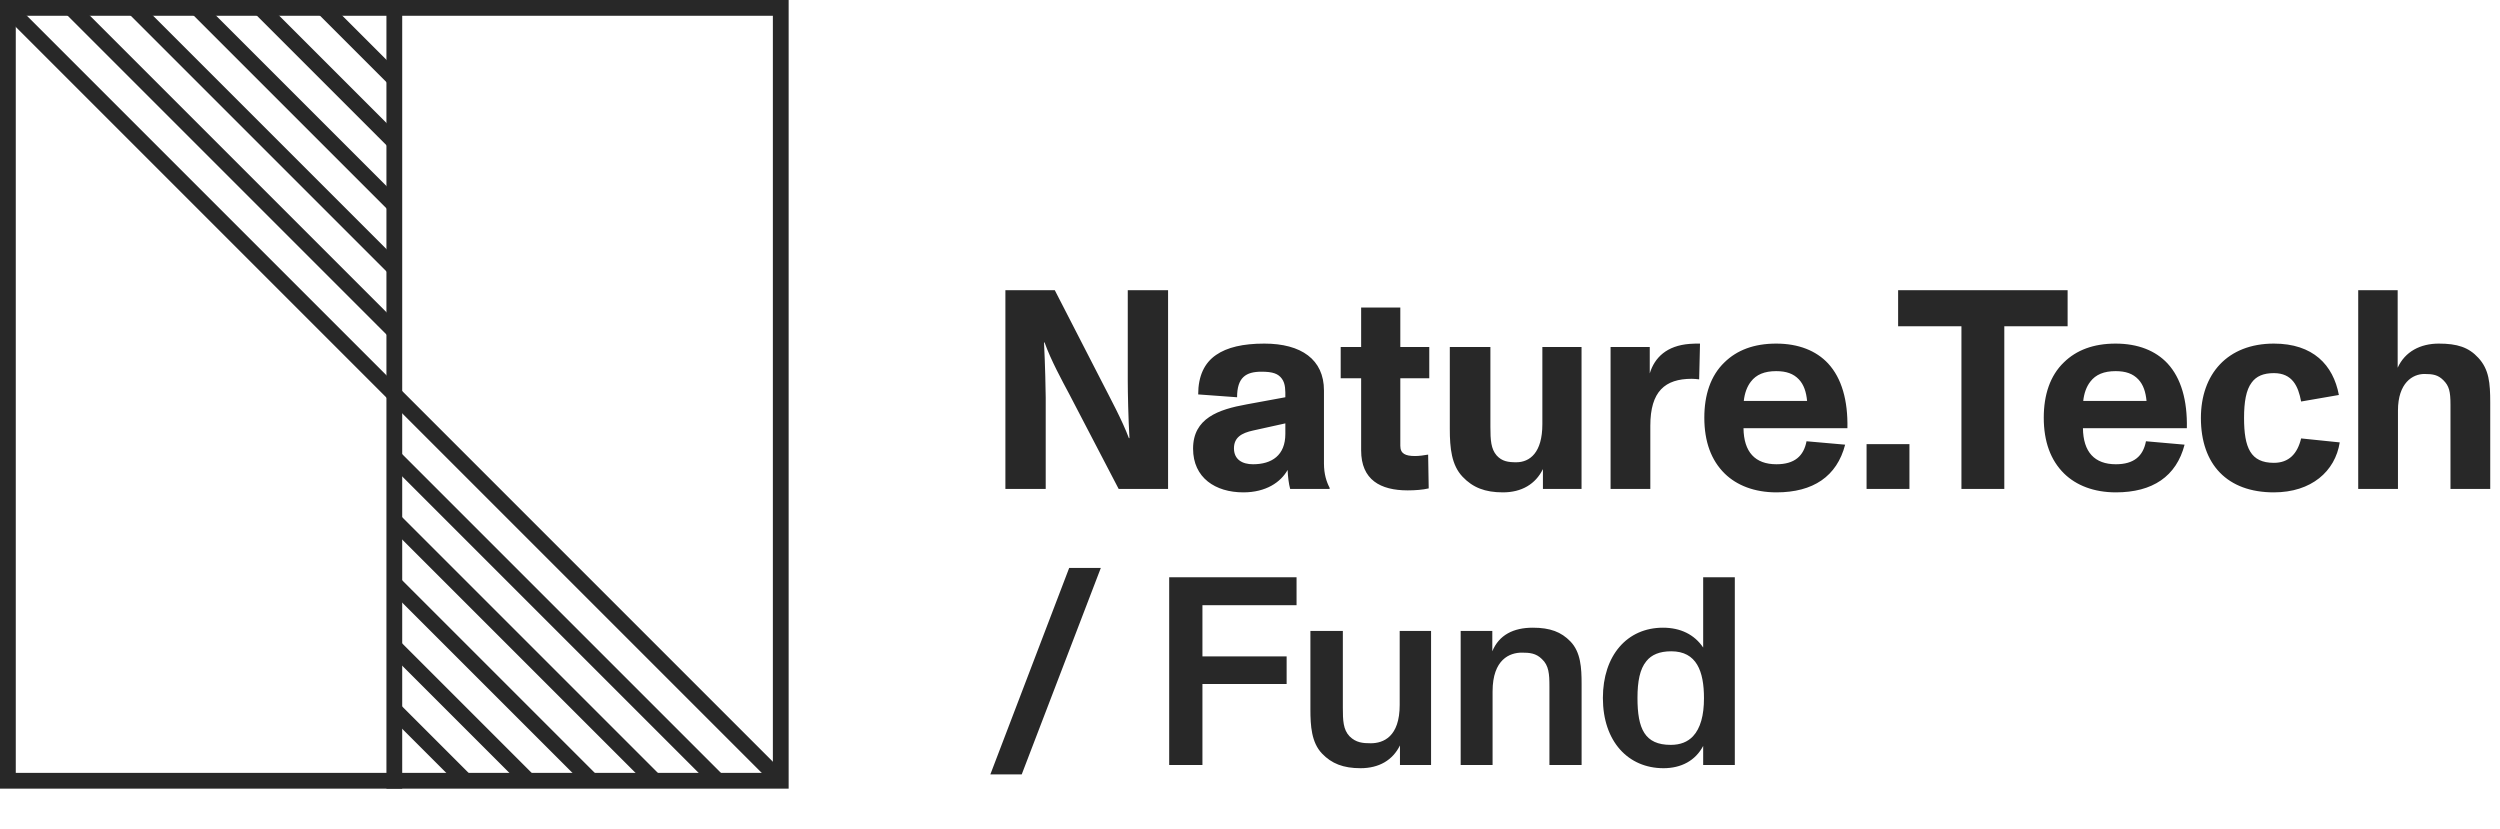
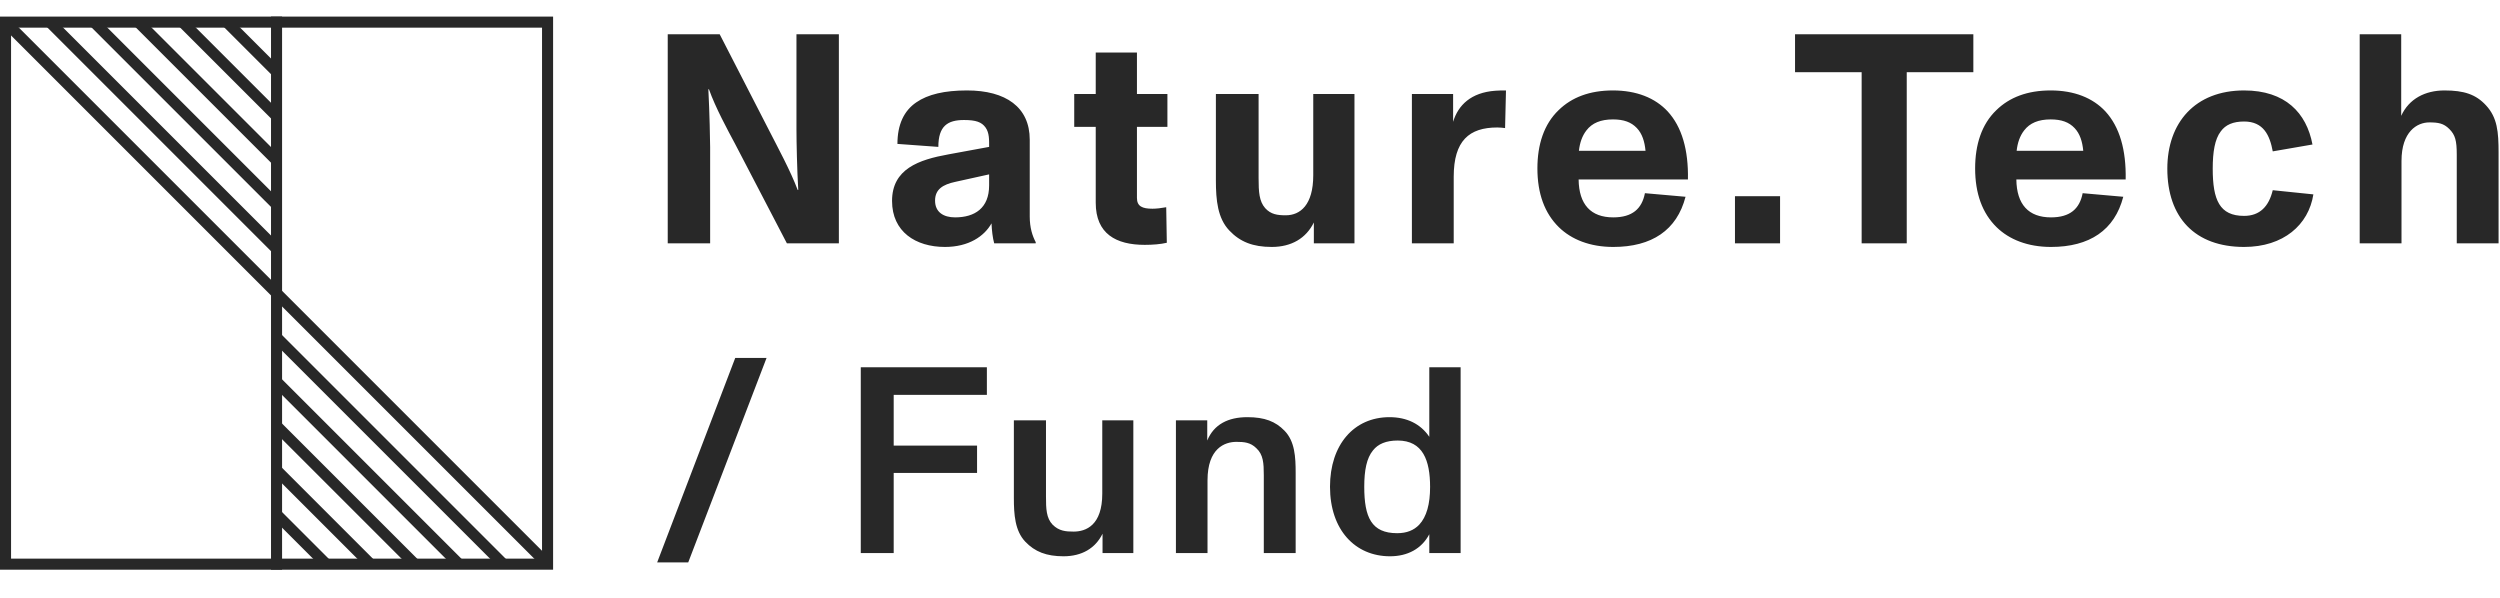
- <svg xmlns="http://www.w3.org/2000/svg" width="317" height="105" viewBox="0 0 317 105" fill="none">
-   <path d="M129.556 98.19L139.586 72.01H135.574L125.578 98.19H129.556ZM152.469 97V86.732H163.145V83.23H152.469V76.736H164.403V73.2H148.253V97H152.469ZM177.481 89.384C177.481 93.43 175.407 94.246 173.809 94.246C172.823 94.246 171.939 94.178 171.123 93.362C170.307 92.512 170.273 91.322 170.273 89.758V80H166.159V89.962C166.159 92.036 166.295 94.144 167.621 95.538C168.845 96.83 170.341 97.408 172.517 97.408C174.863 97.408 176.597 96.388 177.515 94.518V97H181.459V80H177.481V89.384ZM199.119 81.326C197.963 80.136 196.569 79.592 194.359 79.592C191.911 79.592 190.075 80.51 189.225 82.584V80H185.213V97H189.259V87.684C189.259 83.57 191.469 82.754 192.965 82.754C193.951 82.754 194.767 82.822 195.515 83.57C196.399 84.386 196.467 85.474 196.467 87.038V97H200.547V86.732C200.547 84.692 200.445 82.686 199.119 81.326ZM215.962 82.108C214.84 80.442 213.072 79.592 210.862 79.592C206.306 79.592 203.246 83.128 203.246 88.5C203.246 94.042 206.476 97.408 210.93 97.408C213.174 97.408 214.976 96.456 215.962 94.586V97H219.974V73.2H215.962V82.108ZM214.67 93.362C213.99 94.076 213.072 94.45 211.848 94.45C208.55 94.45 207.632 92.41 207.632 88.5C207.632 86.392 207.938 84.828 208.754 83.842C209.4 83.026 210.42 82.584 211.916 82.584C215.146 82.584 216.064 85.134 216.064 88.534C216.064 90.71 215.622 92.342 214.67 93.362Z" fill="#282828" />
-   <path d="M132.596 62V50.408C132.596 49.688 132.524 46.196 132.38 43.424H132.452C133.244 45.656 134.72 48.356 135.584 49.976L141.848 62H148.112V36.8H143V48.284C143 49.76 143.072 53.144 143.216 55.556H143.144C142.28 53.252 140.732 50.408 139.724 48.428L133.748 36.8H127.484V62H132.596ZM167.878 49.508C167.878 45.584 164.998 43.568 160.318 43.568C157.618 43.568 155.602 44.036 154.198 45.008C152.722 46.016 151.93 47.672 151.93 50.012L156.862 50.372C156.862 47.852 157.978 47.132 159.958 47.132C161.398 47.132 162.082 47.384 162.55 48.032C163.018 48.68 162.982 49.544 162.982 50.372L158.086 51.272C154.486 51.92 151.282 53.036 151.282 56.888C151.282 60.596 154.126 62.432 157.654 62.432C160.534 62.432 162.406 61.136 163.27 59.588C163.306 60.452 163.414 61.352 163.594 62H168.598V61.856C168.202 61.1 167.878 60.128 167.878 58.76V49.508ZM162.982 55.016C162.982 57.752 161.254 58.868 158.878 58.868C157.51 58.868 156.466 58.256 156.466 56.852C156.466 55.484 157.402 54.908 158.914 54.584L162.982 53.684V55.016ZM178.496 62.18C179.432 62.18 180.404 62.108 181.16 61.928L181.088 57.644C180.512 57.752 179.9 57.824 179.432 57.824C178.208 57.824 177.56 57.536 177.56 56.528V47.96H181.232V44H177.56V38.996H172.592V44H170V47.96H172.592V57.104C172.592 60.848 175.04 62.18 178.496 62.18ZM195.571 53.792C195.571 57.392 193.987 58.616 192.259 58.616C191.251 58.616 190.459 58.508 189.775 57.752C189.055 56.924 188.983 55.808 188.983 54.152V44H183.835V54.404C183.835 56.816 184.051 58.976 185.455 60.452C186.751 61.82 188.299 62.432 190.567 62.432C192.943 62.432 194.707 61.388 195.643 59.48V62H200.539V44H195.571V53.792ZM214.265 43.604C211.349 43.82 209.801 45.332 209.189 47.348V44H204.221V62H209.261V53.972C209.261 49.616 211.133 48.032 214.517 48.032C214.841 48.032 215.165 48.068 215.453 48.104L215.561 43.568C215.237 43.568 214.553 43.568 214.265 43.604ZM231.804 46.088C230.292 44.468 228.06 43.568 225.216 43.568C222.408 43.568 220.248 44.396 218.664 45.944C216.9 47.636 216.108 50.084 216.108 52.964C216.108 55.988 216.972 58.364 218.7 60.056C220.212 61.532 222.444 62.432 225.252 62.432C229.896 62.432 232.92 60.416 233.964 56.384L229.068 55.952C228.708 57.824 227.556 58.868 225.252 58.868C222.552 58.868 221.112 57.32 221.076 54.296H234.252C234.324 50.768 233.532 47.96 231.804 46.088ZM225.216 47.06C226.512 47.06 227.412 47.384 228.096 48.104C228.744 48.788 229.032 49.724 229.14 50.84H221.112C221.22 49.868 221.508 49.04 222.012 48.392C222.696 47.492 223.74 47.06 225.216 47.06ZM242.117 62V56.312H236.681V62H242.117ZM254.146 62V41.372H262.174V36.8H240.682V41.372H248.71V62H254.146ZM274.845 46.088C273.333 44.468 271.101 43.568 268.257 43.568C265.449 43.568 263.289 44.396 261.705 45.944C259.941 47.636 259.149 50.084 259.149 52.964C259.149 55.988 260.013 58.364 261.741 60.056C263.253 61.532 265.485 62.432 268.293 62.432C272.937 62.432 275.961 60.416 277.005 56.384L272.109 55.952C271.749 57.824 270.597 58.868 268.293 58.868C265.593 58.868 264.153 57.32 264.117 54.296H277.293C277.365 50.768 276.573 47.96 274.845 46.088ZM268.257 47.06C269.553 47.06 270.453 47.384 271.137 48.104C271.785 48.788 272.073 49.724 272.181 50.84H264.153C264.261 49.868 264.549 49.04 265.053 48.392C265.737 47.492 266.781 47.06 268.257 47.06ZM288.326 62.432C293.078 62.432 296.102 59.768 296.678 56.096L291.782 55.592C291.314 57.536 290.234 58.688 288.326 58.688C285.374 58.688 284.546 56.78 284.546 53C284.546 50.984 284.798 49.436 285.518 48.5C286.094 47.708 286.994 47.312 288.326 47.312C290.666 47.312 291.422 48.968 291.782 50.912L296.57 50.084C295.85 46.268 293.294 43.568 288.326 43.568C282.422 43.568 279.074 47.456 279.074 53C279.074 58.904 282.422 62.432 288.326 62.432ZM314.249 45.368C313.025 44.036 311.585 43.568 309.245 43.568C306.905 43.568 304.961 44.576 304.025 46.628V36.8H299.021V62H304.061V52.064C304.061 48.536 305.933 47.42 307.409 47.42C308.489 47.42 309.137 47.528 309.821 48.212C310.541 48.932 310.721 49.616 310.721 51.308V62H315.761V51.056C315.761 48.572 315.617 46.844 314.249 45.368Z" fill="#282828" />
-   <rect x="1" y="1" width="98" height="98" stroke="#282828" stroke-width="2" />
-   <path d="M50 0L50 100" stroke="#282828" stroke-width="2" />
-   <path d="M1 1L99 99" stroke="#282828" stroke-width="2" />
-   <path d="M9 1L50 42" stroke="#282828" stroke-width="2" />
-   <path d="M91 99L50 58" stroke="#282828" stroke-width="2" />
-   <path d="M17 1L50 34" stroke="#282828" stroke-width="2" />
-   <path d="M83 99L50 66" stroke="#282828" stroke-width="2" />
-   <path d="M25 1L50 26" stroke="#282828" stroke-width="2" />
-   <path d="M75 99L50 74" stroke="#282828" stroke-width="2" />
-   <path d="M33 1L50 18" stroke="#282828" stroke-width="2" />
-   <path d="M67 99L50 82" stroke="#282828" stroke-width="2" />
-   <path d="M41 1L50 10" stroke="#282828" stroke-width="2" />
-   <path d="M59 99L50 90" stroke="#282828" stroke-width="2" />
+ <svg xmlns="http://www.w3.org/2000/svg" width="452" height="108" viewBox="0 0 452 108" fill="none">
+   <path d="M124.432 101.68L138.592 64.72H132.928L118.816 101.68H124.432ZM161.58 100V85.504H176.652V80.56H161.58V71.392H178.428V66.4H155.628V100H161.58ZM199.291 89.248C199.291 94.96 196.363 96.112 194.107 96.112C192.715 96.112 191.467 96.016 190.315 94.864C189.163 93.664 189.115 91.984 189.115 89.776V76H183.307V90.064C183.307 92.992 183.499 95.968 185.371 97.936C187.099 99.76 189.211 100.576 192.283 100.576C195.595 100.576 198.043 99.136 199.339 96.496V100H204.907V76H199.291V89.248ZM232.239 77.872C230.607 76.192 228.639 75.424 225.519 75.424C222.063 75.424 219.471 76.72 218.271 79.648V76H212.607V100H218.319V86.848C218.319 81.04 221.439 79.888 223.551 79.888C224.943 79.888 226.095 79.984 227.151 81.04C228.399 82.192 228.495 83.728 228.495 85.936V100H234.255V85.504C234.255 82.624 234.111 79.792 232.239 77.872ZM258.417 78.976C256.833 76.624 254.337 75.424 251.217 75.424C244.785 75.424 240.465 80.416 240.465 88C240.465 95.824 245.025 100.576 251.313 100.576C254.481 100.576 257.025 99.232 258.417 96.592V100H264.081V66.4H258.417V78.976ZM256.593 94.864C255.633 95.872 254.337 96.4 252.609 96.4C247.953 96.4 246.657 93.52 246.657 88C246.657 85.024 247.089 82.816 248.241 81.424C249.153 80.272 250.593 79.648 252.705 79.648C257.265 79.648 258.561 83.248 258.561 88.048C258.561 91.12 257.937 93.424 256.593 94.864Z" fill="#282828" />
+   <rect x="1" y="4" width="98" height="98" stroke="#282828" stroke-width="2" />
+   <path d="M50 3L50 103" stroke="#282828" stroke-width="2" />
+   <path d="M1 4L99 102" stroke="#282828" stroke-width="2" />
+   <path d="M9 4L50 45" stroke="#282828" stroke-width="2" />
+   <path d="M91 102L50 61" stroke="#282828" stroke-width="2" />
+   <path d="M17 4L50 37" stroke="#282828" stroke-width="2" />
+   <path d="M83 102L50 69" stroke="#282828" stroke-width="2" />
+   <path d="M25 4L50 29" stroke="#282828" stroke-width="2" />
+   <path d="M75 102L50 77" stroke="#282828" stroke-width="2" />
+   <path d="M33 4L50 21" stroke="#282828" stroke-width="2" />
+   <path d="M67 102L50 85" stroke="#282828" stroke-width="2" />
+   <path d="M41 4L50 13" stroke="#282828" stroke-width="2" />
+   <path d="M59 102L50 93" stroke="#282828" stroke-width="2" />
+   <path d="M128.394 44V26.612C128.394 25.532 128.286 20.294 128.07 16.136H128.178C129.366 19.484 131.58 23.534 132.876 25.964L142.272 44H151.668V6.2H144V23.426C144 25.64 144.108 30.716 144.324 34.334H144.216C142.92 30.878 140.598 26.612 139.086 23.642L130.122 6.2H120.726V44H128.394ZM186.177 25.262C186.177 19.376 181.857 16.352 174.837 16.352C170.787 16.352 167.763 17.054 165.657 18.512C163.443 20.024 162.255 22.508 162.255 26.018L169.653 26.558C169.653 22.778 171.327 21.698 174.297 21.698C176.457 21.698 177.483 22.076 178.185 23.048C178.887 24.02 178.833 25.316 178.833 26.558L171.489 27.908C166.089 28.88 161.283 30.554 161.283 36.332C161.283 41.894 165.549 44.648 170.841 44.648C175.161 44.648 177.969 42.704 179.265 40.382C179.319 41.678 179.481 43.028 179.751 44H187.257V43.784C186.663 42.65 186.177 41.192 186.177 39.14V25.262ZM178.833 33.524C178.833 37.628 176.241 39.302 172.677 39.302C170.625 39.302 169.059 38.384 169.059 36.278C169.059 34.226 170.463 33.362 172.731 32.876L178.833 31.526V33.524ZM206.964 44.27C208.368 44.27 209.826 44.162 210.96 43.892L210.852 37.466C209.988 37.628 209.07 37.736 208.368 37.736C206.532 37.736 205.56 37.304 205.56 35.792V22.94H211.068V17H205.56V9.494H198.108V17H194.22V22.94H198.108V36.656C198.108 42.272 201.78 44.27 206.964 44.27ZM237.436 31.688C237.436 37.088 235.06 38.924 232.468 38.924C230.956 38.924 229.768 38.762 228.742 37.628C227.662 36.386 227.554 34.712 227.554 32.228V17H219.832V32.606C219.832 36.224 220.156 39.464 222.262 41.678C224.206 43.73 226.528 44.648 229.93 44.648C233.494 44.648 236.14 43.082 237.544 40.22V44H244.888V17H237.436V31.688ZM270.337 16.406C265.963 16.73 263.641 18.998 262.723 22.022V17H255.271V44H262.831V31.958C262.831 25.424 265.639 23.048 270.715 23.048C271.201 23.048 271.687 23.102 272.119 23.156L272.281 16.352C271.795 16.352 270.769 16.352 270.337 16.406ZM301.506 20.132C299.238 17.702 295.89 16.352 291.624 16.352C287.412 16.352 284.172 17.594 281.796 19.916C279.15 22.454 277.962 26.126 277.962 30.446C277.962 34.982 279.258 38.546 281.85 41.084C284.118 43.298 287.466 44.648 291.678 44.648C298.644 44.648 303.18 41.624 304.746 35.576L297.402 34.928C296.862 37.736 295.134 39.302 291.678 39.302C287.628 39.302 285.468 36.98 285.414 32.444H305.178C305.286 27.152 304.098 22.94 301.506 20.132ZM291.624 21.59C293.568 21.59 294.918 22.076 295.944 23.156C296.916 24.182 297.348 25.586 297.51 27.26H285.468C285.63 25.802 286.062 24.56 286.818 23.588C287.844 22.238 289.41 21.59 291.624 21.59ZM321.836 44V35.468H313.682V44H321.836ZM344.739 44V13.058H356.781V6.2H324.543V13.058H336.585V44H344.739ZM380.648 20.132C378.38 17.702 375.032 16.352 370.766 16.352C366.554 16.352 363.314 17.594 360.938 19.916C358.292 22.454 357.104 26.126 357.104 30.446C357.104 34.982 358.4 38.546 360.992 41.084C363.26 43.298 366.608 44.648 370.82 44.648C377.786 44.648 382.322 41.624 383.888 35.576L376.544 34.928C376.004 37.736 374.276 39.302 370.82 39.302C366.77 39.302 364.61 36.98 364.556 32.444H384.32C384.428 27.152 383.24 22.94 380.648 20.132ZM370.766 21.59C372.71 21.59 374.06 22.076 375.086 23.156C376.058 24.182 376.49 25.586 376.652 27.26H364.61C364.772 25.802 365.204 24.56 365.96 23.588C366.986 22.238 368.552 21.59 370.766 21.59ZM405.73 44.648C412.858 44.648 417.394 40.652 418.258 35.144L410.914 34.388C410.212 37.304 408.592 39.032 405.73 39.032C401.302 39.032 400.06 36.17 400.06 30.5C400.06 27.476 400.438 25.154 401.518 23.75C402.382 22.562 403.732 21.968 405.73 21.968C409.24 21.968 410.374 24.452 410.914 27.368L418.096 26.126C417.016 20.402 413.182 16.352 405.73 16.352C396.874 16.352 391.852 22.184 391.852 30.5C391.852 39.356 396.874 44.648 405.73 44.648ZM449.474 19.052C447.638 17.054 445.478 16.352 441.968 16.352C438.458 16.352 435.542 17.864 434.138 20.942V6.2H426.632V44H434.192V29.096C434.192 23.804 437 22.13 439.214 22.13C440.834 22.13 441.806 22.292 442.832 23.318C443.912 24.398 444.182 25.424 444.182 27.962V44H451.742V27.584C451.742 23.858 451.526 21.266 449.474 19.052Z" fill="#282828" />
</svg>
